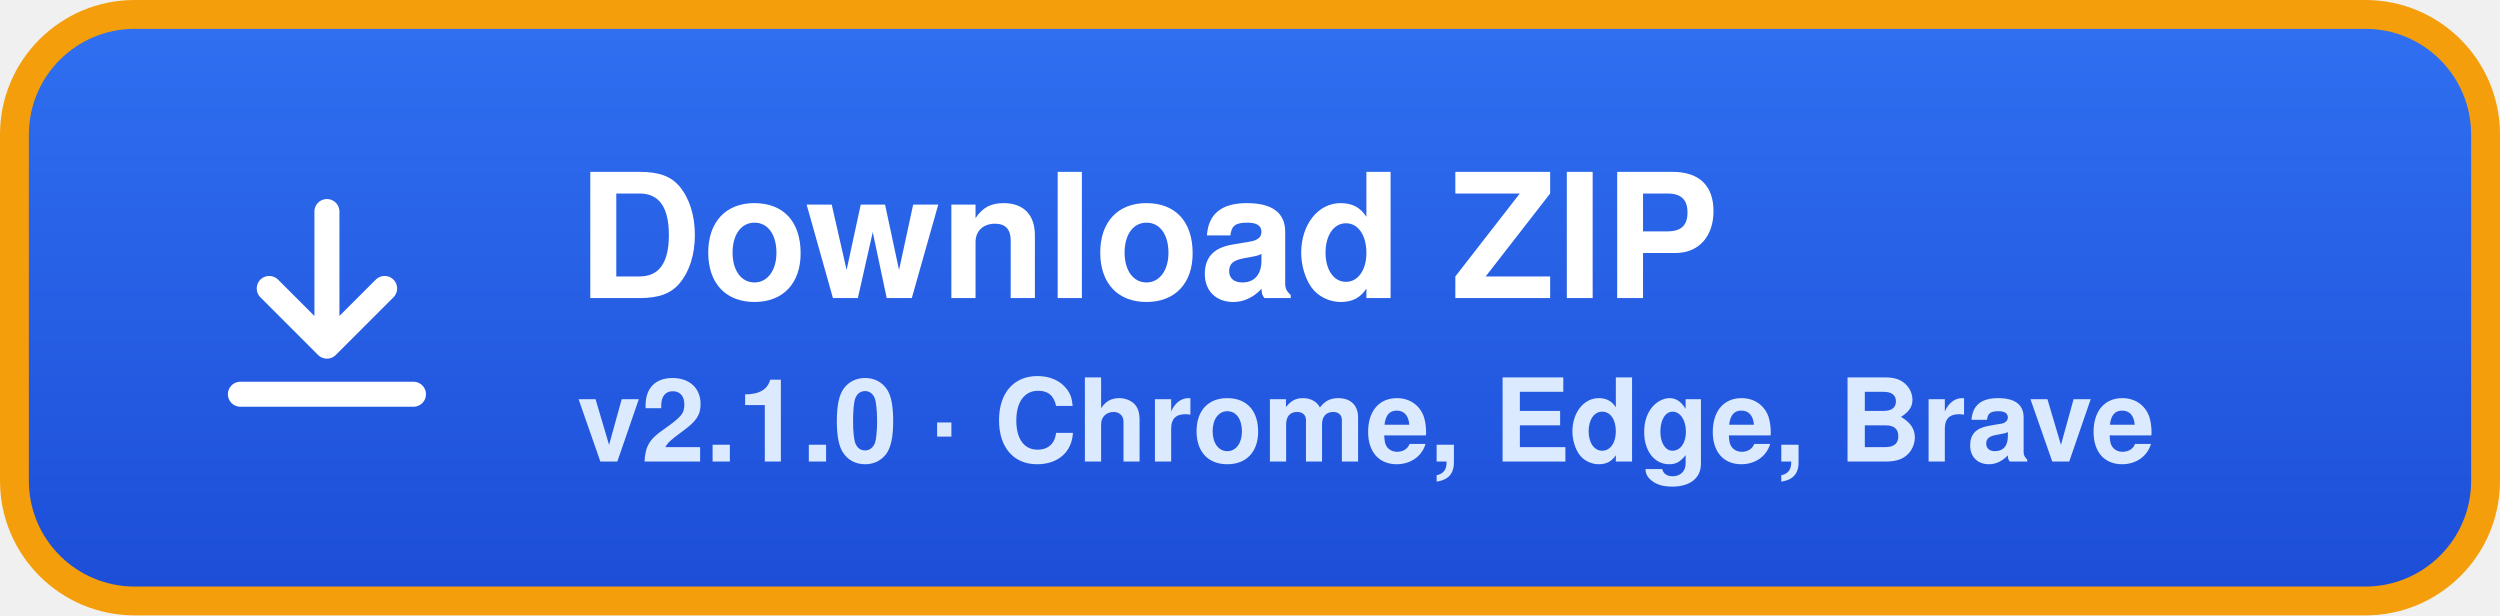
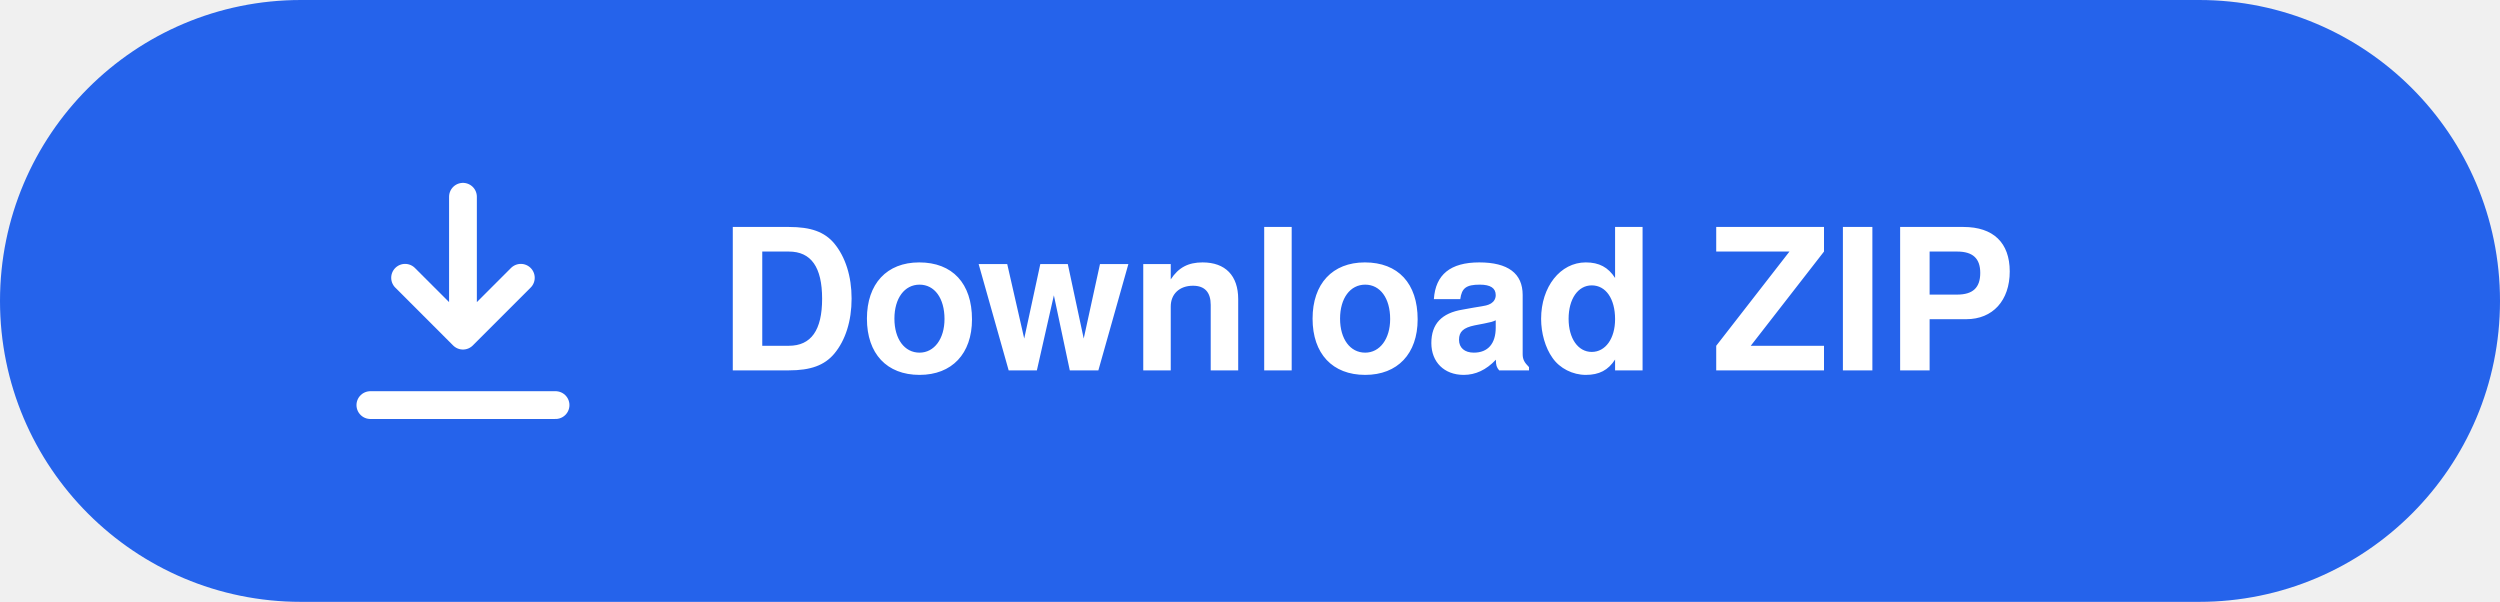
- <svg xmlns="http://www.w3.org/2000/svg" width="260" height="64" viewBox="0 0 260 64" role="img" aria-label="Download ZIP, version 2.1.0">
-   <defs>
-     <linearGradient id="b" x1="0" y1="0" x2="0" y2="1">
-       <stop offset="0" stop-color="#2f6ff0" />
-       <stop offset="1" stop-color="#1d4ed8" />
-     </linearGradient>
-   </defs>
-   <rect width="260" height="64" rx="14" fill="#f59e0b" />
-   <rect x="3" y="3" width="254" height="58" rx="11" fill="url(#b)" />
-   <g fill="none" stroke="#ffffff" stroke-width="2.6" stroke-linecap="round" stroke-linejoin="round" transform="translate(22 20)">
-     <path d="M12 2v14M6 10l6 6 6-6M3 21h18" />
+ <svg xmlns="http://www.w3.org/2000/svg" width="216" height="52" viewBox="0 0 216 52" role="img" aria-label="Download ZIP">
+   <rect width="216" height="52" rx="26" fill="#2563eb" />
+   <g fill="none" stroke="#ffffff" stroke-width="2.4" stroke-linecap="round" stroke-linejoin="round" transform="translate(30 16)">
+     <path d="M10 1v12M5 8l5 5 5-5M2 19h16" />
  </g>
-   <g font-family="'Segoe UI', system-ui, -apple-system, Helvetica, Arial, sans-serif">
-     <text x="60" y="31" font-size="18" font-weight="800" fill="#ffffff">Download ZIP</text>
-     <text x="60" y="48" font-size="12" font-weight="600" fill="#dbeafe">v2.1.0 · Chrome, Edge, Brave</text>
-   </g>
+   <text x="62" y="32" font-family="'Segoe UI', system-ui, -apple-system, Helvetica, Arial, sans-serif" font-size="17" font-weight="700" fill="#ffffff">Download ZIP</text>
</svg>
